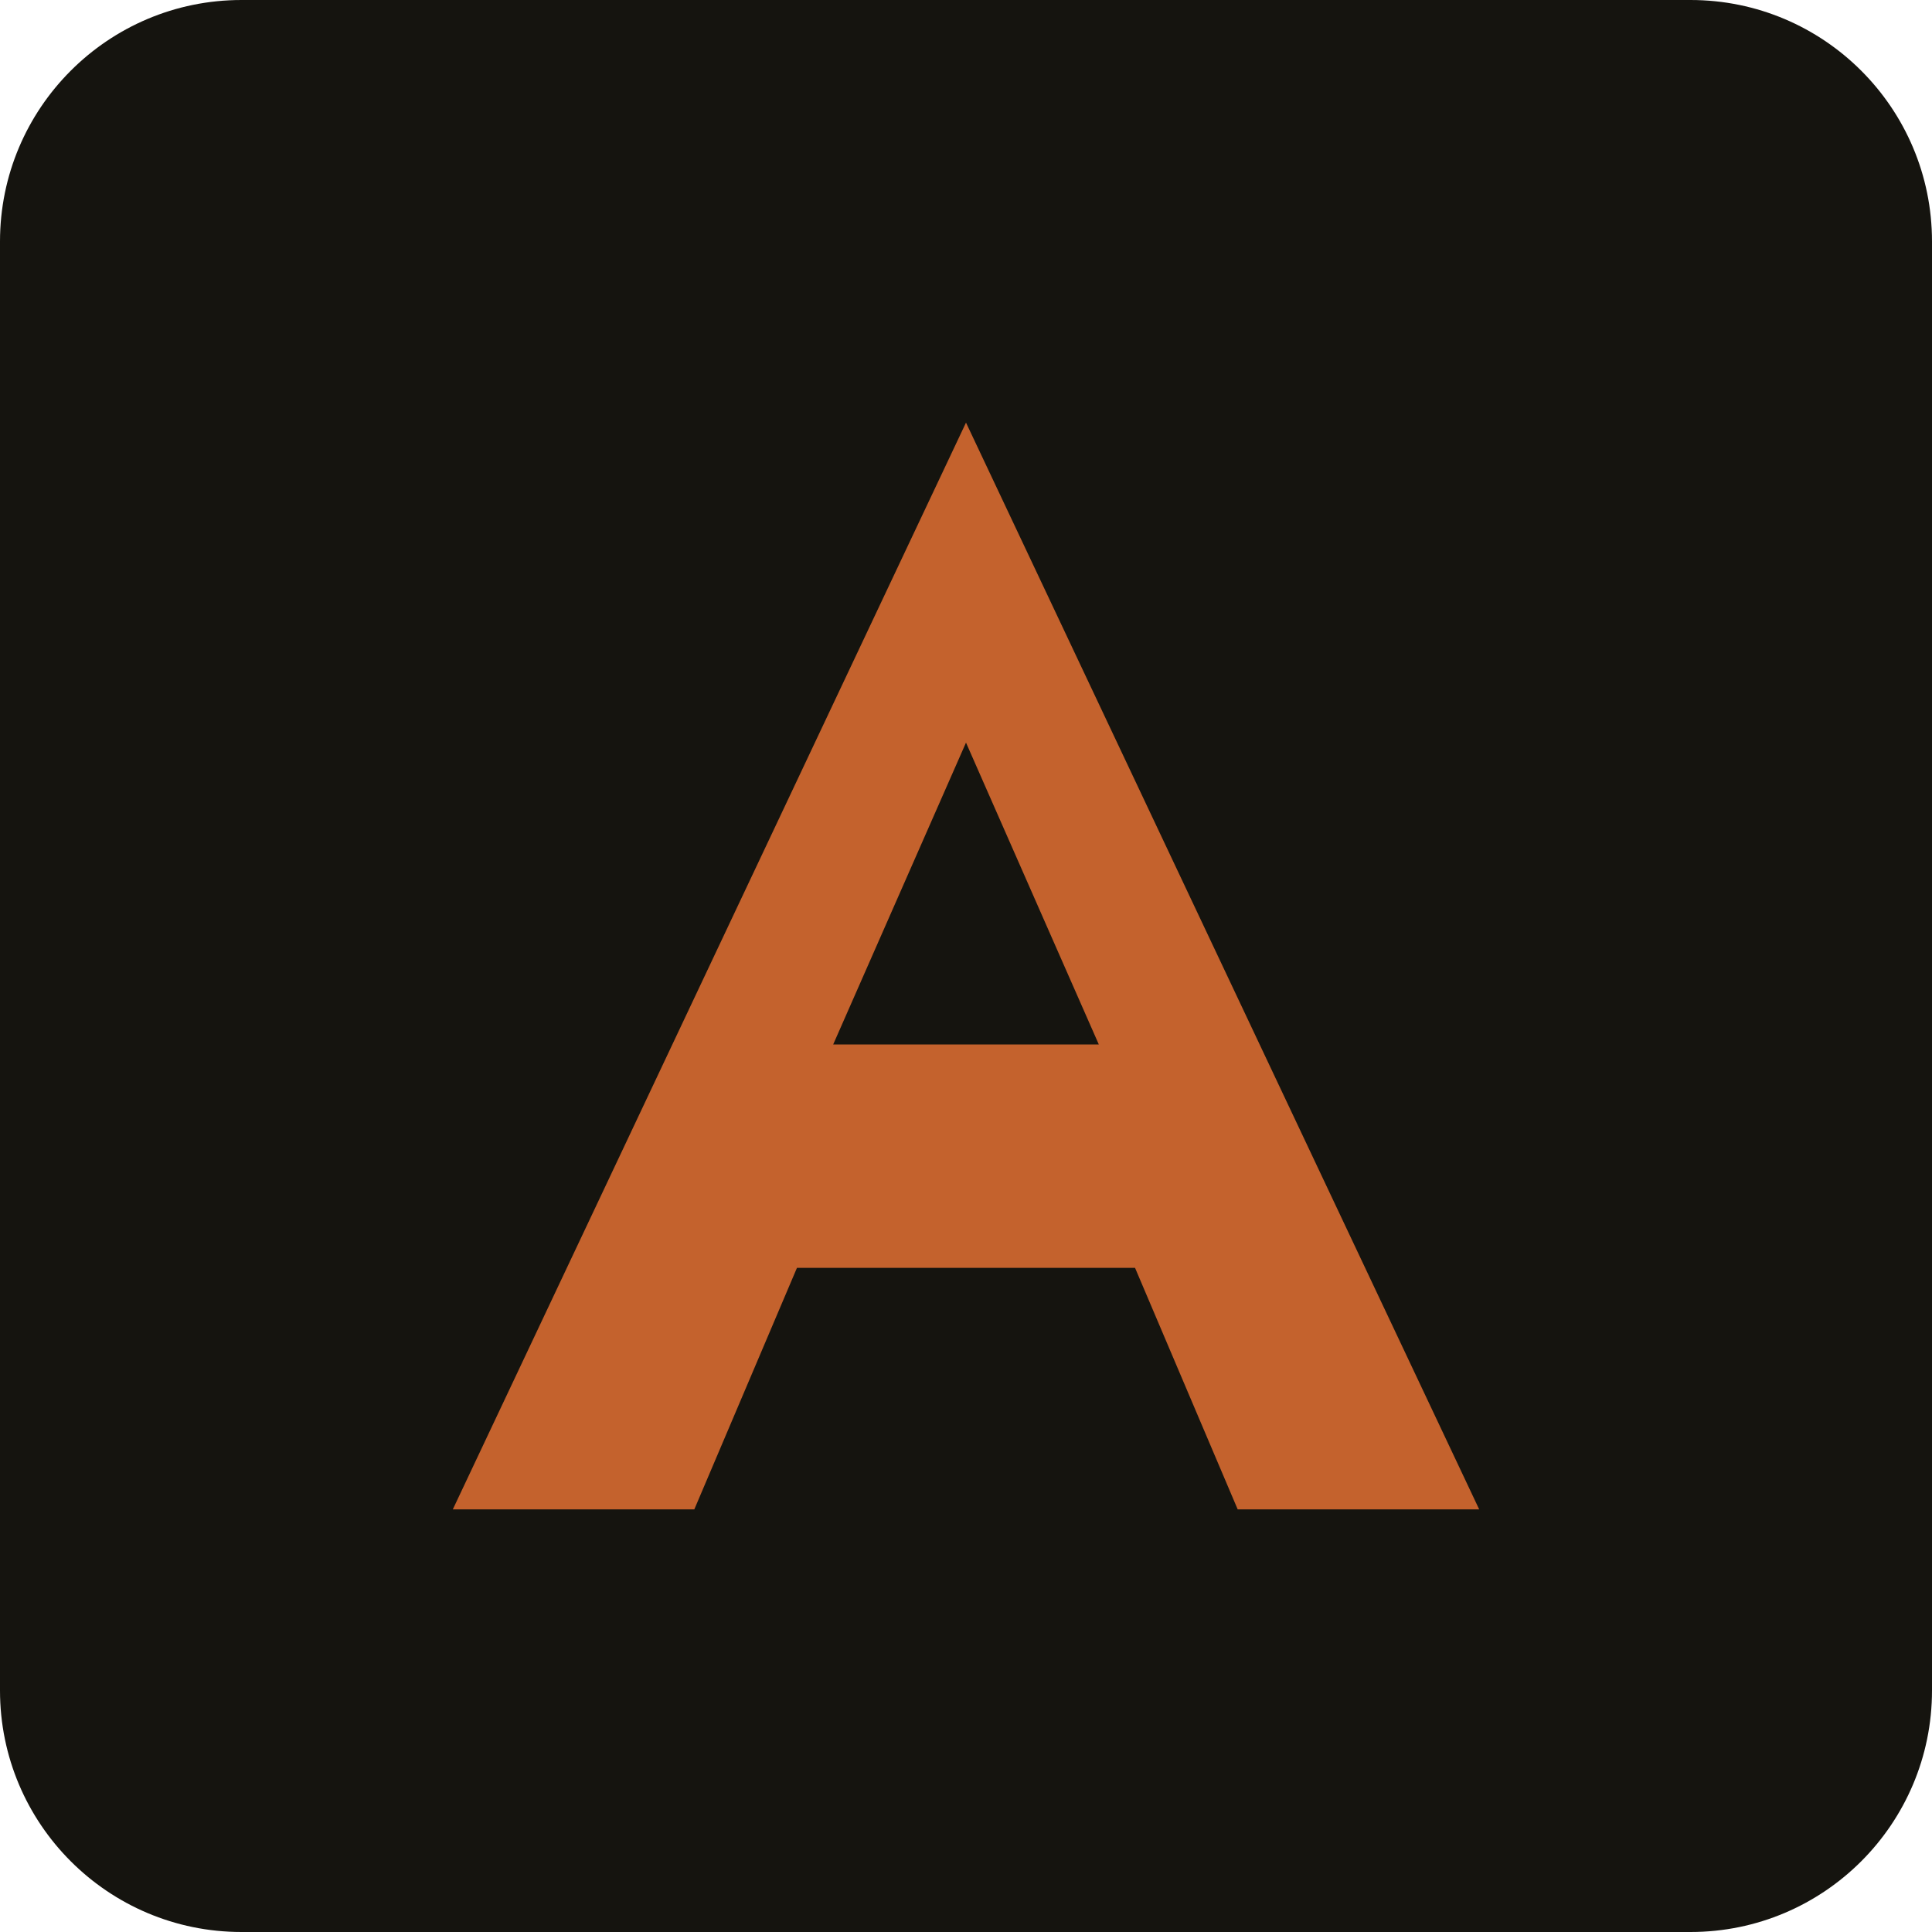
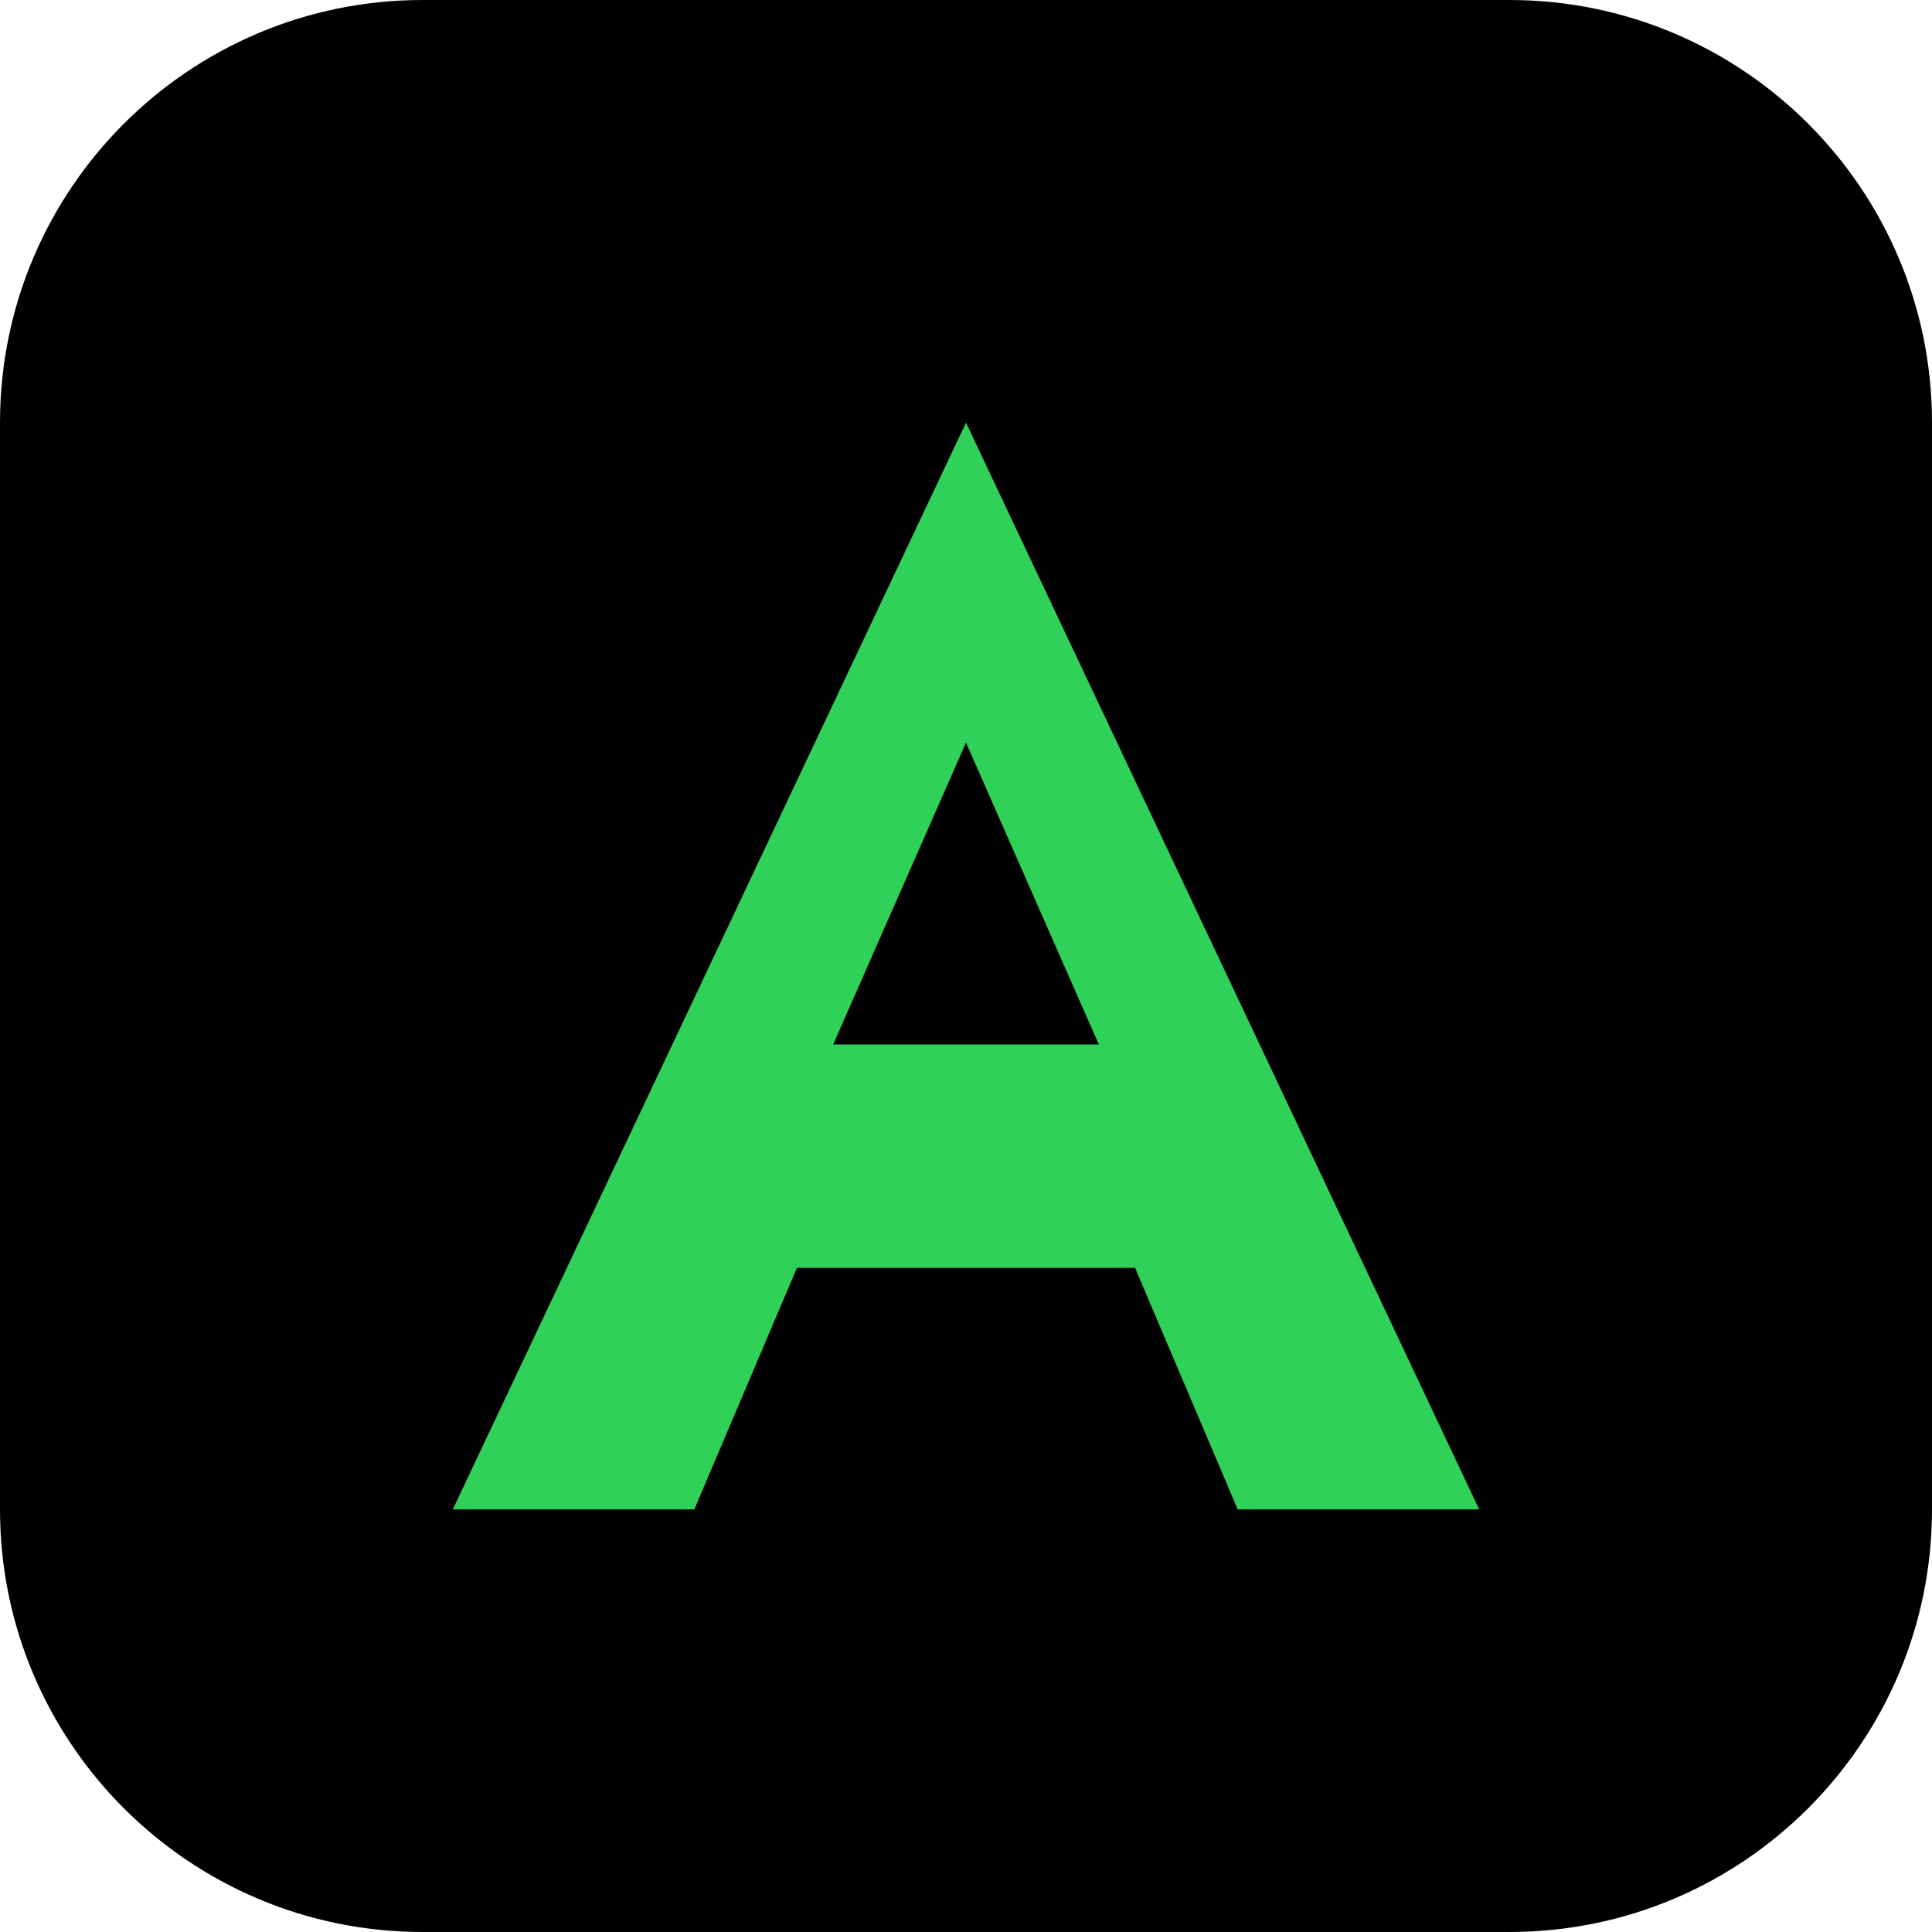
<svg xmlns="http://www.w3.org/2000/svg" viewBox="0 0 32 32" fill="none">
-   <rect width="32" height="32" rx="4" fill="#15140F" />
-   <path d="M16 7L24.5 25H20.5L18.8 21H13.2L11.5 25H7.5L16 7ZM16 12.3L13.8 17.3H18.2L16 12.3Z" fill="#C4622D" />
+   <rect width="32" height="32" rx="7" fill="#000000" />
+   <path d="M16 7L24.5 25H20.5L18.8 21H13.2L11.5 25H7.5L16 7ZM16 12.3L13.8 17.3H18.2L16 12.3Z" fill="#30D158" />
</svg>
